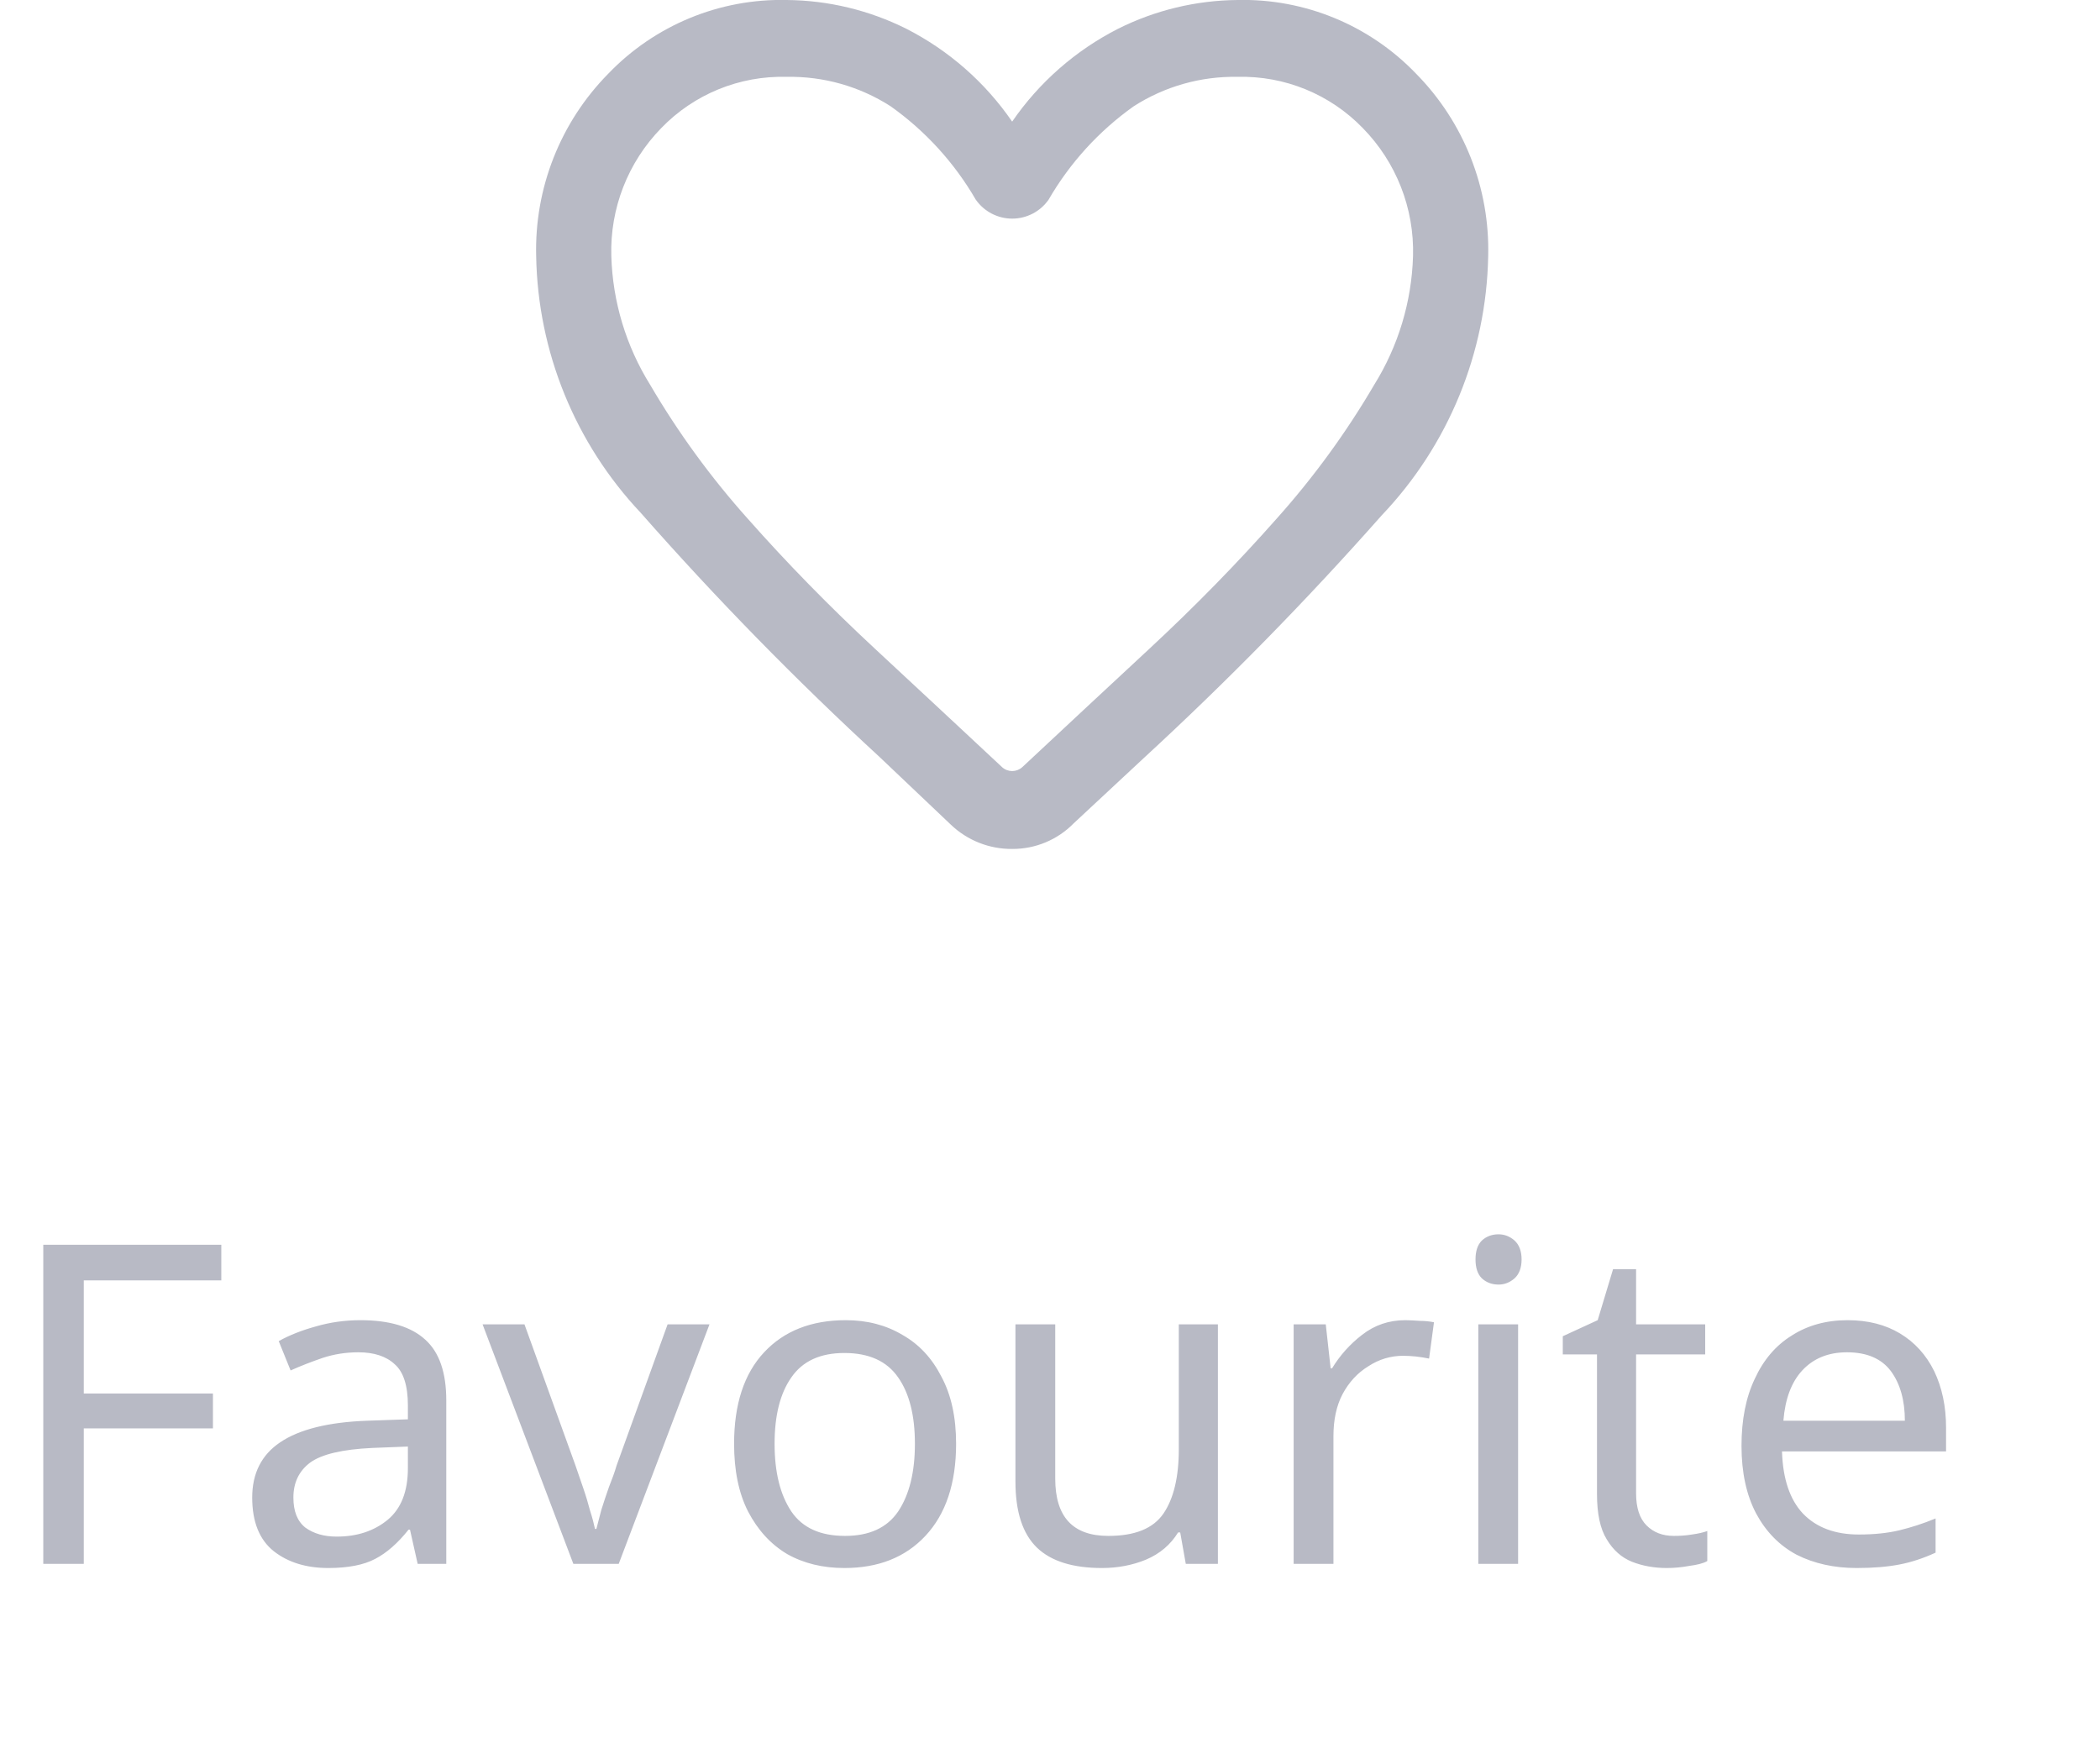
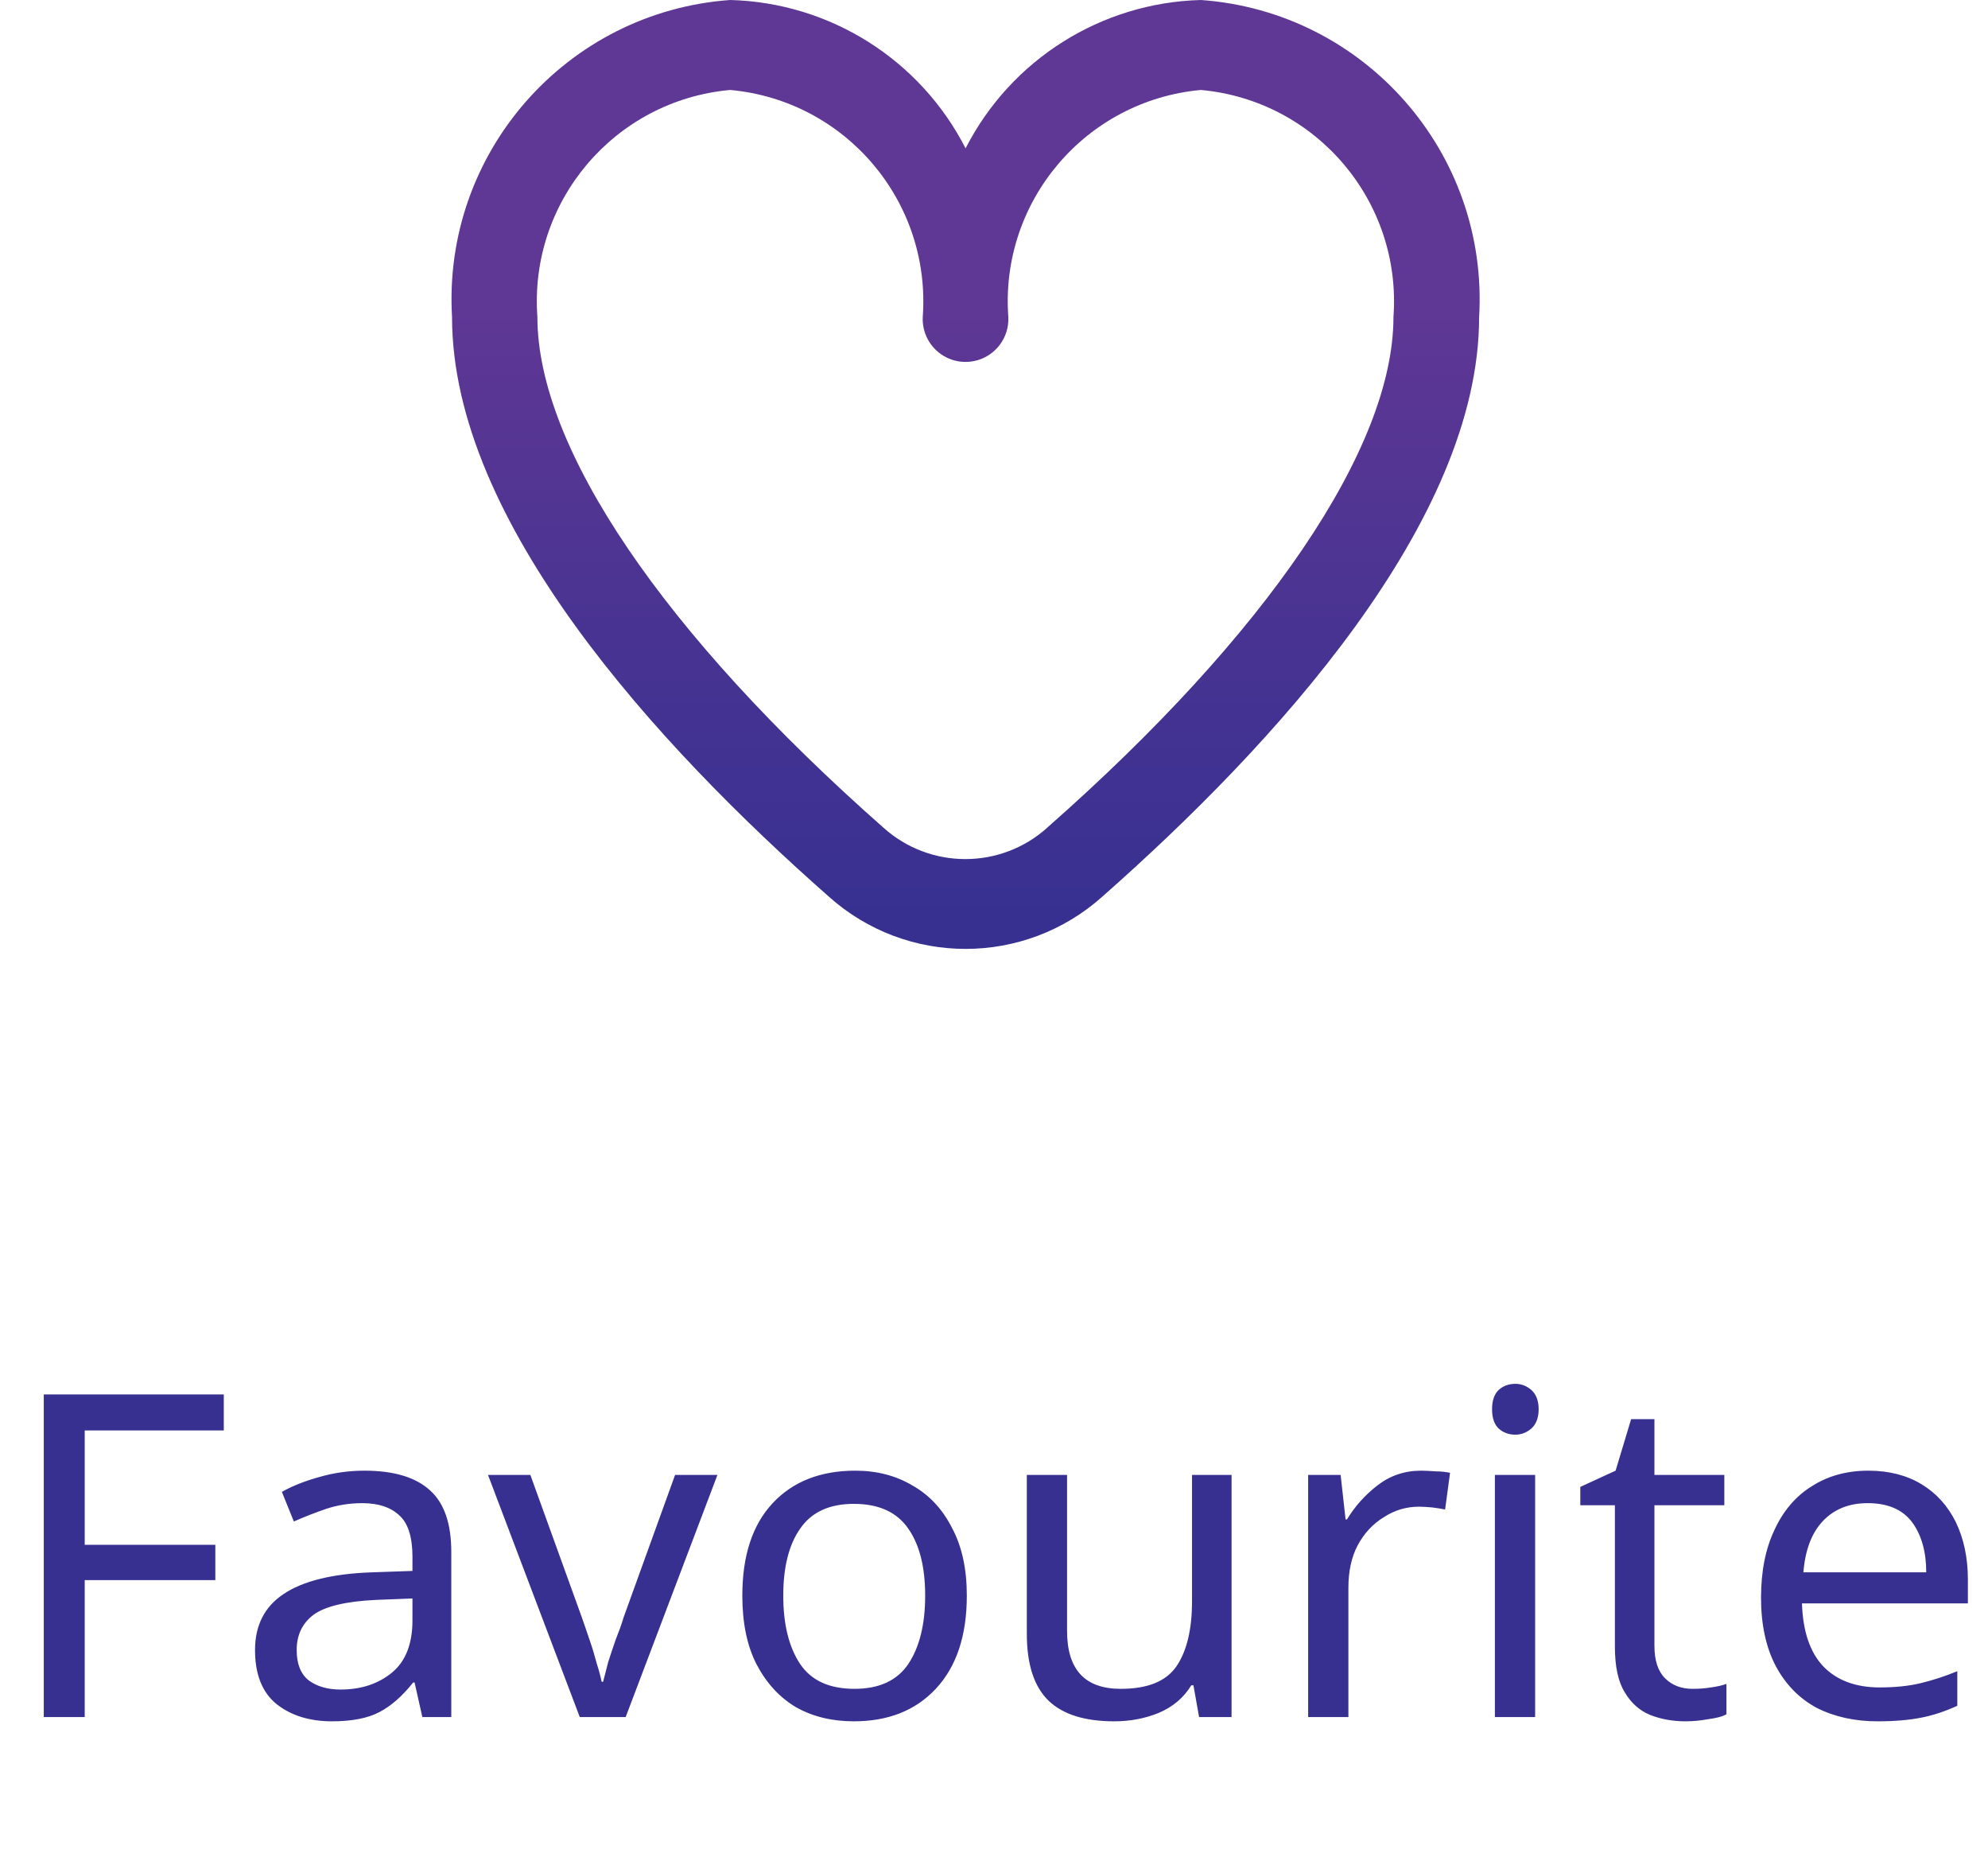
- <svg xmlns="http://www.w3.org/2000/svg" width="47" height="39" viewBox="0 0 47 39">
-   <g id="Favourite_inactive" transform="translate(-229 -715)">
-     <text id="Favourite" transform="translate(229 750)" fill="#b8bac5" font-size="10" font-family="Poppins-Regular, Poppins">
+ <svg xmlns="http://www.w3.org/2000/svg" width="44" height="41" viewBox="0 0 44 41">
+   <defs>
+     <linearGradient id="linear-gradient" x1="0.5" x2="0.5" y2="1" gradientUnits="objectBoundingBox">
+       <stop offset="0.329" stop-color="#5f3794" />
+       <stop offset="0.689" stop-color="#473392" />
+       <stop offset="1" stop-color="#363091" />
+     </linearGradient>
+   </defs>
+   <g id="Favourite_inactive" transform="translate(-239 -712)">
+     <path id="favourite" d="M16.575,1.917A6.027,6.027,0,0,0,11.366,5.2,6.027,6.027,0,0,0,6.156,1.917,6.643,6.643,0,0,0,0,8.935c0,4.526,4.533,9.47,8.335,12.821a4.538,4.538,0,0,0,6.062,0c3.8-3.352,8.335-8.3,8.335-12.821a6.643,6.643,0,0,0-6.157-7.018Zm-3.4,18.316a2.712,2.712,0,0,1-3.628,0c-4.867-4.291-7.658-8.409-7.658-11.3A4.7,4.7,0,0,1,6.156,3.908a4.7,4.7,0,0,1,4.262,5.027.948.948,0,1,0,1.894,0,4.7,4.7,0,0,1,4.262-5.027,4.7,4.7,0,0,1,4.262,5.027c0,2.89-2.791,7.007-7.658,11.294Z" transform="translate(249.005 710.083)" fill="url(#linear-gradient)" />
+     <text id="Favourite-2" data-name="Favourite" transform="translate(239 750)" fill="#373091" font-size="10" font-family="CeraPro-Medium, Cera Pro" font-weight="500">
      <tspan x="0" y="0">Favourite</tspan>
    </text>
-     <path id="favourites" d="M11.78,21.606l-1.6-1.519a72.568,72.568,0,0,1-5.34-5.46A8.591,8.591,0,0,1,2.5,8.882,5.611,5.611,0,0,1,4.113,4.8,5.364,5.364,0,0,1,8.107,3.15a6.1,6.1,0,0,1,2.678.644,6.4,6.4,0,0,1,2.368,2.078,6.4,6.4,0,0,1,2.37-2.078A6.093,6.093,0,0,1,18.2,3.15,5.364,5.364,0,0,1,22.194,4.8a5.611,5.611,0,0,1,1.613,4.084,8.646,8.646,0,0,1-2.383,5.8A74.062,74.062,0,0,1,16.1,20.115l-1.57,1.462a1.908,1.908,0,0,1-1.374.573A1.96,1.96,0,0,1,11.78,21.606ZM12.34,7.621a6.657,6.657,0,0,0-1.906-2.092,4.159,4.159,0,0,0-2.327-.659A3.761,3.761,0,0,0,5.3,6.016,3.934,3.934,0,0,0,4.182,8.882a5.769,5.769,0,0,0,.869,2.88,18.557,18.557,0,0,0,2.187,3q1.318,1.49,2.845,2.908t2.846,2.651a.336.336,0,0,0,.449,0q1.318-1.232,2.846-2.651t2.845-2.908a18.558,18.558,0,0,0,2.187-3,5.769,5.769,0,0,0,.869-2.88A3.934,3.934,0,0,0,21,6.016a3.761,3.761,0,0,0-2.8-1.146,4.159,4.159,0,0,0-2.327.659,6.657,6.657,0,0,0-1.906,2.092.994.994,0,0,1-1.626,0ZM13.153,12.636Z" transform="translate(238.5 711.85)" fill="#b8bac5" />
  </g>
</svg>
